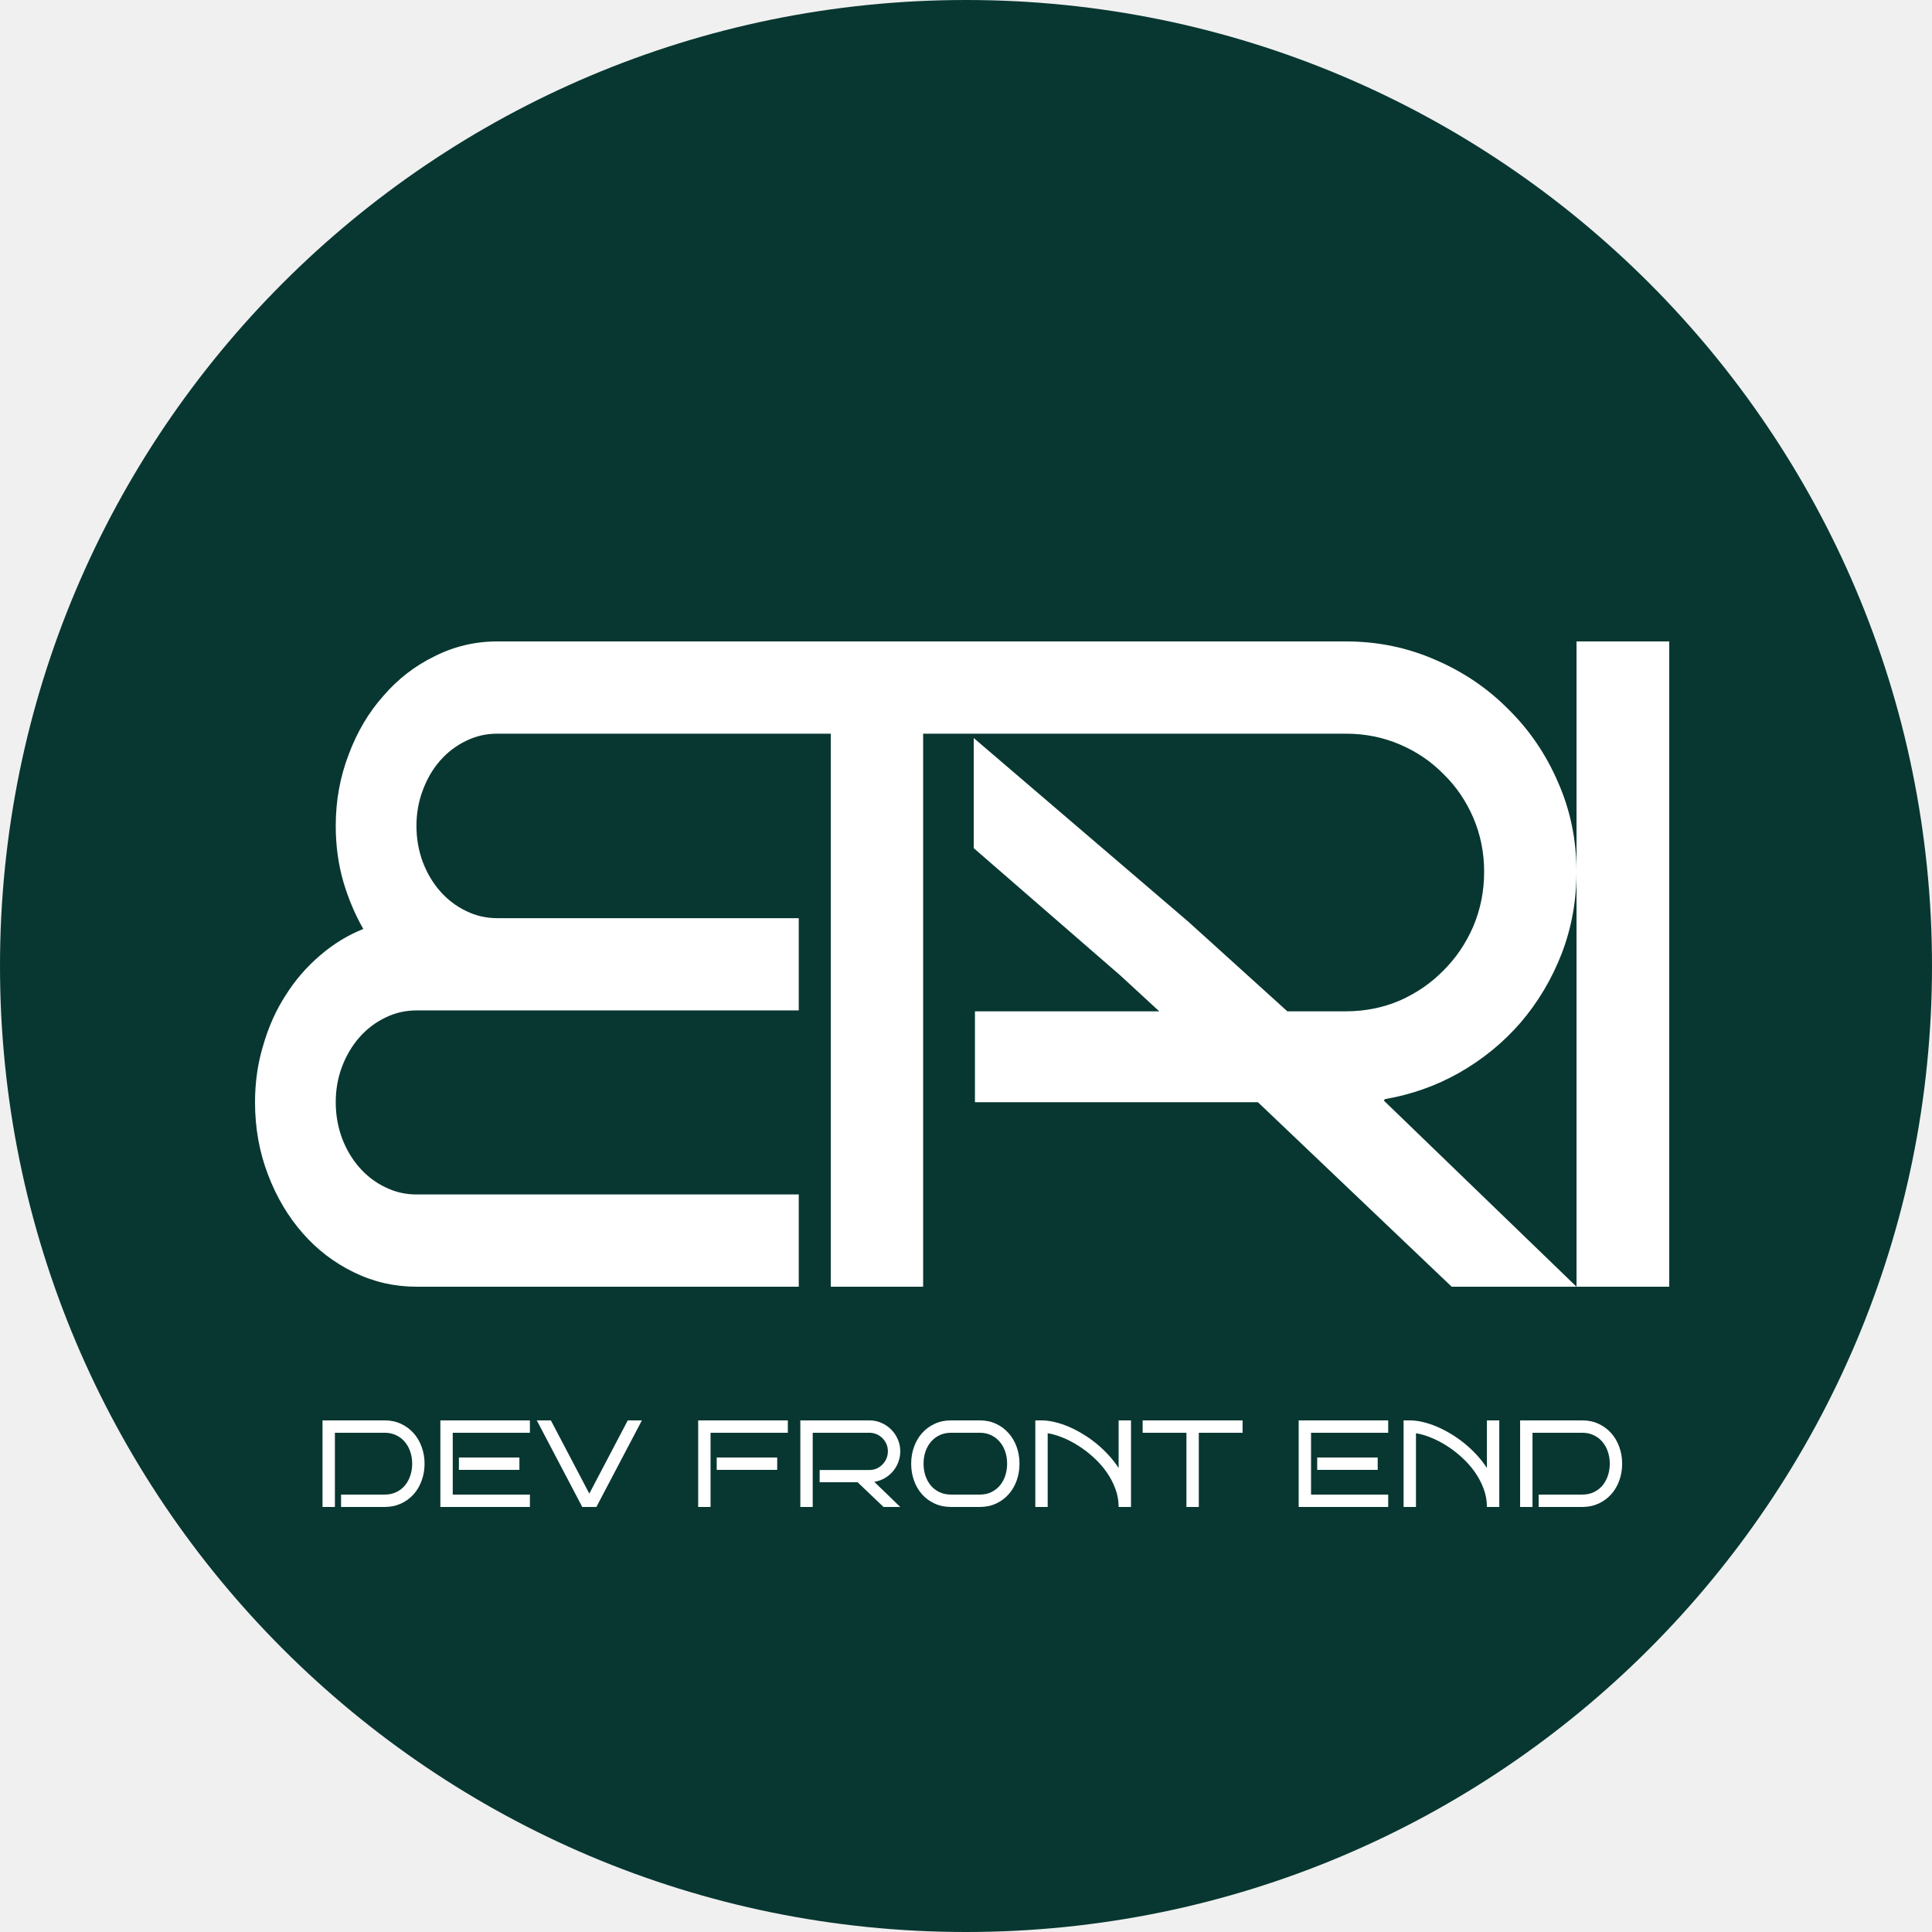
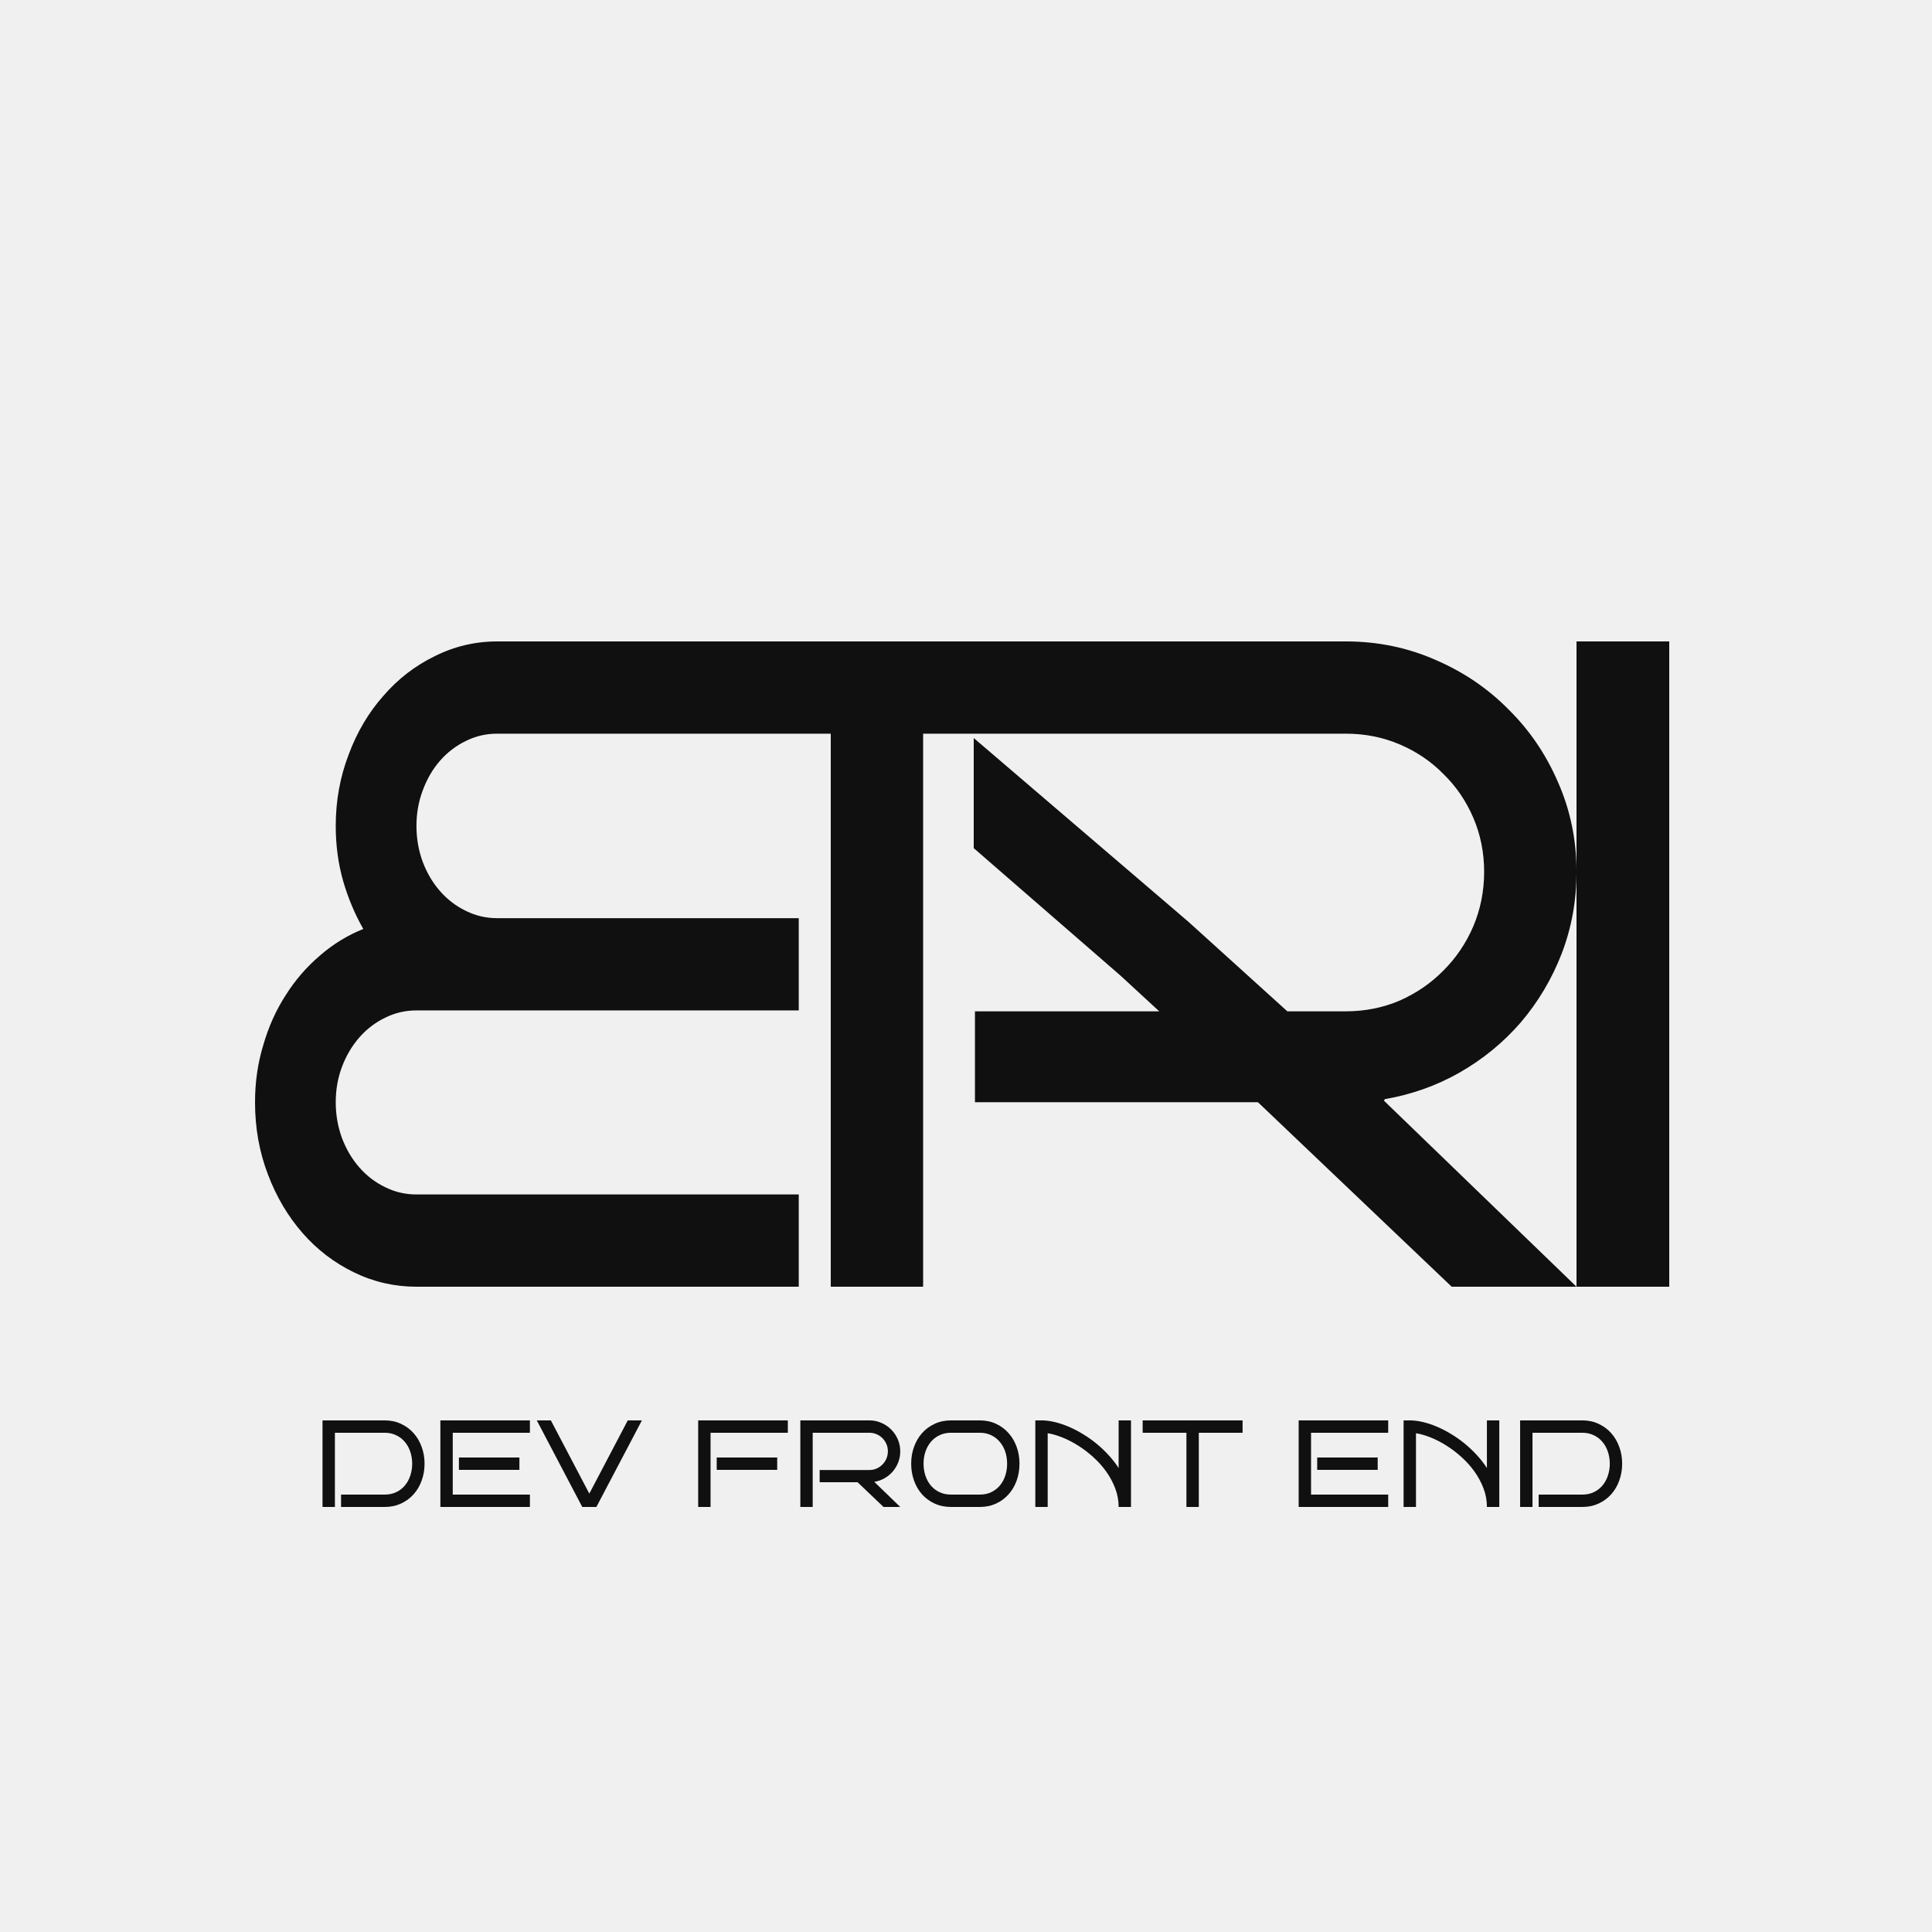
<svg xmlns="http://www.w3.org/2000/svg" width="500" height="500" viewBox="0 0 500 500" fill="none">
-   <rect width="500" height="500" rx="250" fill="#083731" />
-   <path fill-rule="evenodd" clip-rule="evenodd" d="M408 225.626V333L358.12 284.81L358.391 284.558L358.303 284.478C365.207 283.292 371.627 281.027 377.563 277.683C383.705 274.189 389.03 269.841 393.54 264.639C398.049 259.36 401.586 253.421 404.152 246.821C406.717 240.145 408 233.079 408 225.626ZM408 225.626C408 217.397 406.406 209.672 403.219 202.451C400.109 195.231 395.833 188.942 390.391 183.585C385.027 178.15 378.729 173.88 371.499 170.775C364.269 167.592 356.533 166 348.292 166H238H215H128.666C122.96 166 117.559 167.281 112.464 169.843C107.37 172.328 102.954 175.744 99.218 180.091C95.414 184.361 92.425 189.408 90.251 195.231C88.01 201.054 86.889 207.226 86.889 213.748C86.889 218.794 87.534 223.569 88.825 228.072C90.115 232.497 91.848 236.612 94.021 240.416C89.945 242.047 86.209 244.337 82.813 247.287C79.348 250.238 76.393 253.654 73.948 257.536C71.434 261.417 69.498 265.726 68.14 270.462C66.713 275.121 66 280.051 66 285.252C66 291.929 67.121 298.179 69.362 304.002C71.536 309.747 74.525 314.794 78.329 319.142C82.066 323.412 86.481 326.789 91.576 329.273C96.671 331.758 102.071 333 107.777 333H206.718V309.126H107.777C104.924 309.126 102.241 308.505 99.728 307.263C97.146 306.021 94.904 304.313 93.002 302.139C91.1 299.965 89.606 297.442 88.519 294.569C87.432 291.619 86.889 288.513 86.889 285.252C86.889 281.992 87.432 278.925 88.519 276.052C89.606 273.18 91.1 270.656 93.002 268.483C94.904 266.309 97.146 264.601 99.728 263.358C102.241 262.116 104.924 261.495 107.777 261.495H206.718V237.621H128.666C125.813 237.621 123.13 237 120.616 235.758C118.035 234.516 115.793 232.808 113.891 230.634C111.989 228.46 110.494 225.937 109.408 223.064C108.321 220.114 107.777 217.008 107.777 213.748C107.777 210.487 108.321 207.42 109.408 204.547C110.494 201.597 111.989 199.035 113.891 196.861C115.793 194.687 118.035 192.979 120.616 191.737C123.13 190.495 125.813 189.874 128.666 189.874H215V333H217.111H238H238.906V189.874H348.292C353.268 189.874 357.933 190.805 362.286 192.669C366.64 194.532 370.411 197.094 373.598 200.355C376.863 203.538 379.429 207.304 381.295 211.651C383.161 215.999 384.094 220.657 384.094 225.626C384.094 230.595 383.161 235.292 381.295 239.718C379.429 244.065 376.863 247.87 373.598 251.13C370.411 254.391 366.64 256.992 362.286 258.933C357.933 260.796 353.268 261.728 348.292 261.728H333.165L307.5 238.5L252 191V219.5L290 252.5L300.011 261.728H252.317V285.252H325.533L326.15 285.822L375.697 333H408H432V166H408V225.626ZM109.125 383.172C109.625 381.807 109.875 380.349 109.875 378.797C109.875 377.255 109.625 375.807 109.125 374.453C108.635 373.089 107.938 371.901 107.031 370.891C106.125 369.87 105.036 369.068 103.766 368.484C102.505 367.891 101.104 367.594 99.562 367.594H83.469V390H86.672V370.797H99.562C100.667 370.797 101.656 371.01 102.531 371.438C103.417 371.854 104.161 372.427 104.766 373.156C105.38 373.875 105.849 374.719 106.172 375.688C106.505 376.656 106.672 377.693 106.672 378.797C106.672 379.901 106.505 380.943 106.172 381.922C105.849 382.891 105.38 383.74 104.766 384.469C104.161 385.188 103.417 385.755 102.531 386.172C101.656 386.589 100.667 386.797 99.562 386.797H88.266V390H99.562C101.104 390 102.505 389.708 103.766 389.125C105.036 388.542 106.125 387.745 107.031 386.734C107.938 385.724 108.635 384.536 109.125 383.172ZM113.969 390H137.141V386.797H117.172V370.797H137.141V367.594H113.969V390ZM118.766 380.406H134.422V377.203H118.766V380.406ZM142.562 367.594H138.922L150.688 390H154.344L166.125 367.594H162.469L152.516 386.547L142.562 367.594ZM183.891 370.797H203.891V367.594H180.688V390H183.891V370.797ZM185.484 380.406H201.141V377.203H185.484V380.406ZM228.656 390H232.984L226.266 383.5C227.214 383.344 228.094 383.036 228.906 382.578C229.729 382.109 230.443 381.526 231.047 380.828C231.651 380.12 232.125 379.323 232.469 378.438C232.812 377.542 232.984 376.594 232.984 375.594C232.984 374.49 232.771 373.453 232.344 372.484C231.927 371.516 231.354 370.672 230.625 369.953C229.906 369.224 229.062 368.651 228.094 368.234C227.125 367.807 226.089 367.594 224.984 367.594H207.125V390H210.328V370.797H224.984C225.651 370.797 226.276 370.922 226.859 371.172C227.443 371.422 227.948 371.766 228.375 372.203C228.812 372.63 229.156 373.135 229.406 373.719C229.656 374.302 229.781 374.927 229.781 375.594C229.781 376.26 229.656 376.891 229.406 377.484C229.156 378.068 228.812 378.578 228.375 379.016C227.948 379.453 227.443 379.802 226.859 380.062C226.276 380.312 225.651 380.438 224.984 380.438H212.125V383.594H221.938L228.656 390ZM263.109 383.172C263.599 381.807 263.844 380.349 263.844 378.797C263.844 377.255 263.599 375.807 263.109 374.453C262.62 373.089 261.922 371.901 261.016 370.891C260.12 369.87 259.042 369.068 257.781 368.484C256.521 367.891 255.12 367.594 253.578 367.594H246.125C244.573 367.594 243.161 367.891 241.891 368.484C240.62 369.068 239.531 369.87 238.625 370.891C237.729 371.901 237.036 373.089 236.547 374.453C236.057 375.807 235.812 377.255 235.812 378.797C235.812 380.349 236.057 381.807 236.547 383.172C237.036 384.536 237.729 385.724 238.625 386.734C239.531 387.745 240.62 388.542 241.891 389.125C243.161 389.708 244.573 390 246.125 390H253.578C255.12 390 256.521 389.708 257.781 389.125C259.042 388.542 260.12 387.745 261.016 386.734C261.922 385.724 262.62 384.536 263.109 383.172ZM260.156 375.688C260.479 376.656 260.641 377.693 260.641 378.797C260.641 379.901 260.479 380.943 260.156 381.922C259.833 382.891 259.365 383.74 258.75 384.469C258.146 385.188 257.406 385.755 256.531 386.172C255.667 386.589 254.682 386.797 253.578 386.797H246.125C245.021 386.797 244.026 386.589 243.141 386.172C242.266 385.755 241.521 385.188 240.906 384.469C240.302 383.74 239.833 382.891 239.5 381.922C239.177 380.943 239.016 379.901 239.016 378.797C239.016 377.693 239.177 376.656 239.5 375.688C239.833 374.719 240.302 373.875 240.906 373.156C241.521 372.427 242.266 371.854 243.141 371.438C244.026 371.01 245.021 370.797 246.125 370.797H253.578C254.682 370.797 255.667 371.01 256.531 371.438C257.406 371.854 258.146 372.427 258.75 373.156C259.365 373.875 259.833 374.719 260.156 375.688ZM267.938 390H271.141V370.922C272.349 371.109 273.641 371.484 275.016 372.047C276.391 372.599 277.755 373.307 279.109 374.172C280.474 375.036 281.781 376.042 283.031 377.188C284.281 378.323 285.385 379.568 286.344 380.922C287.302 382.276 288.068 383.719 288.641 385.25C289.214 386.771 289.5 388.354 289.5 390H292.703V367.594H289.5V379.922C288.708 378.703 287.812 377.557 286.812 376.484C285.812 375.401 284.745 374.401 283.609 373.484C282.474 372.568 281.297 371.75 280.078 371.031C278.87 370.302 277.656 369.682 276.438 369.172C275.219 368.661 274.021 368.271 272.844 368C271.677 367.729 270.573 367.594 269.531 367.594H267.938V390ZM307.047 390H310.25V370.797H321.578V367.594H295.719V370.797H307.047V390ZM336.094 390H359.266V386.797H339.297V370.797H359.266V367.594H336.094V390ZM340.891 380.406H356.547V377.203H340.891V380.406ZM363.25 390H366.453V370.922C367.661 371.109 368.953 371.484 370.328 372.047C371.703 372.599 373.068 373.307 374.422 374.172C375.786 375.036 377.094 376.042 378.344 377.188C379.594 378.323 380.698 379.568 381.656 380.922C382.615 382.276 383.38 383.719 383.953 385.25C384.526 386.771 384.812 388.354 384.812 390H388.016V367.594H384.812V379.922C384.021 378.703 383.125 377.557 382.125 376.484C381.125 375.401 380.057 374.401 378.922 373.484C377.786 372.568 376.609 371.75 375.391 371.031C374.182 370.302 372.969 369.682 371.75 369.172C370.531 368.661 369.333 368.271 368.156 368C366.99 367.729 365.885 367.594 364.844 367.594H363.25V390ZM419.062 383.172C419.562 381.807 419.812 380.349 419.812 378.797C419.812 377.255 419.562 375.807 419.062 374.453C418.573 373.089 417.875 371.901 416.969 370.891C416.062 369.87 414.974 369.068 413.703 368.484C412.443 367.891 411.042 367.594 409.5 367.594H393.406V390H396.609V370.797H409.5C410.604 370.797 411.594 371.01 412.469 371.438C413.354 371.854 414.099 372.427 414.703 373.156C415.318 373.875 415.786 374.719 416.109 375.688C416.443 376.656 416.609 377.693 416.609 378.797C416.609 379.901 416.443 380.943 416.109 381.922C415.786 382.891 415.318 383.74 414.703 384.469C414.099 385.188 413.354 385.755 412.469 386.172C411.594 386.589 410.604 386.797 409.5 386.797H398.203V390H409.5C411.042 390 412.443 389.708 413.703 389.125C414.974 388.542 416.062 387.745 416.969 386.734C417.875 385.724 418.573 384.536 419.062 383.172Z" fill="white" />
+   <path fill-rule="evenodd" clip-rule="evenodd" d="M408 225.626V333L358.12 284.81L358.391 284.558L358.303 284.478C365.207 283.292 371.627 281.027 377.563 277.683C383.705 274.189 389.03 269.841 393.54 264.639C398.049 259.36 401.586 253.421 404.152 246.821C406.717 240.145 408 233.079 408 225.626ZM408 225.626C408 217.397 406.406 209.672 403.219 202.451C400.109 195.231 395.833 188.942 390.391 183.585C385.027 178.15 378.729 173.88 371.499 170.775C364.269 167.592 356.533 166 348.292 166H238H215H128.666C122.96 166 117.559 167.281 112.464 169.843C107.37 172.328 102.954 175.744 99.218 180.091C95.414 184.361 92.425 189.408 90.251 195.231C88.01 201.054 86.889 207.226 86.889 213.748C86.889 218.794 87.534 223.569 88.825 228.072C90.115 232.497 91.848 236.612 94.021 240.416C89.945 242.047 86.209 244.337 82.813 247.287C79.348 250.238 76.393 253.654 73.948 257.536C71.434 261.417 69.498 265.726 68.14 270.462C66.713 275.121 66 280.051 66 285.252C66 291.929 67.121 298.179 69.362 304.002C71.536 309.747 74.525 314.794 78.329 319.142C82.066 323.412 86.481 326.789 91.576 329.273C96.671 331.758 102.071 333 107.777 333H206.718V309.126H107.777C104.924 309.126 102.241 308.505 99.728 307.263C97.146 306.021 94.904 304.313 93.002 302.139C91.1 299.965 89.606 297.442 88.519 294.569C87.432 291.619 86.889 288.513 86.889 285.252C86.889 281.992 87.432 278.925 88.519 276.052C89.606 273.18 91.1 270.656 93.002 268.483C94.904 266.309 97.146 264.601 99.728 263.358C102.241 262.116 104.924 261.495 107.777 261.495H206.718V237.621H128.666C125.813 237.621 123.13 237 120.616 235.758C118.035 234.516 115.793 232.808 113.891 230.634C111.989 228.46 110.494 225.937 109.408 223.064C108.321 220.114 107.777 217.008 107.777 213.748C107.777 210.487 108.321 207.42 109.408 204.547C110.494 201.597 111.989 199.035 113.891 196.861C115.793 194.687 118.035 192.979 120.616 191.737C123.13 190.495 125.813 189.874 128.666 189.874H215V333H217.111H238H238.906V189.874H348.292C353.268 189.874 357.933 190.805 362.286 192.669C366.64 194.532 370.411 197.094 373.598 200.355C376.863 203.538 379.429 207.304 381.295 211.651C383.161 215.999 384.094 220.657 384.094 225.626C384.094 230.595 383.161 235.292 381.295 239.718C379.429 244.065 376.863 247.87 373.598 251.13C370.411 254.391 366.64 256.992 362.286 258.933C357.933 260.796 353.268 261.728 348.292 261.728H333.165L307.5 238.5L252 191V219.5L290 252.5L300.011 261.728H252.317V285.252H325.533L326.15 285.822L375.697 333H408H432V166H408V225.626ZM109.125 383.172C109.625 381.807 109.875 380.349 109.875 378.797C109.875 377.255 109.625 375.807 109.125 374.453C108.635 373.089 107.938 371.901 107.031 370.891C106.125 369.87 105.036 369.068 103.766 368.484C102.505 367.891 101.104 367.594 99.562 367.594H83.469V390H86.672V370.797H99.562C100.667 370.797 101.656 371.01 102.531 371.438C103.417 371.854 104.161 372.427 104.766 373.156C105.38 373.875 105.849 374.719 106.172 375.688C106.505 376.656 106.672 377.693 106.672 378.797C106.672 379.901 106.505 380.943 106.172 381.922C105.849 382.891 105.38 383.74 104.766 384.469C104.161 385.188 103.417 385.755 102.531 386.172C101.656 386.589 100.667 386.797 99.562 386.797H88.266V390H99.562C101.104 390 102.505 389.708 103.766 389.125C105.036 388.542 106.125 387.745 107.031 386.734C107.938 385.724 108.635 384.536 109.125 383.172ZM113.969 390H137.141V386.797H117.172V370.797H137.141V367.594H113.969V390ZM118.766 380.406H134.422V377.203H118.766V380.406ZM142.562 367.594H138.922L150.688 390H154.344L166.125 367.594H162.469L152.516 386.547L142.562 367.594ZM183.891 370.797H203.891V367.594H180.688V390H183.891V370.797ZM185.484 380.406H201.141V377.203H185.484V380.406ZM228.656 390H232.984L226.266 383.5C227.214 383.344 228.094 383.036 228.906 382.578C229.729 382.109 230.443 381.526 231.047 380.828C231.651 380.12 232.125 379.323 232.469 378.438C232.812 377.542 232.984 376.594 232.984 375.594C232.984 374.49 232.771 373.453 232.344 372.484C231.927 371.516 231.354 370.672 230.625 369.953C229.906 369.224 229.062 368.651 228.094 368.234C227.125 367.807 226.089 367.594 224.984 367.594H207.125V390H210.328V370.797H224.984C225.651 370.797 226.276 370.922 226.859 371.172C227.443 371.422 227.948 371.766 228.375 372.203C228.812 372.63 229.156 373.135 229.406 373.719C229.656 374.302 229.781 374.927 229.781 375.594C229.781 376.26 229.656 376.891 229.406 377.484C229.156 378.068 228.812 378.578 228.375 379.016C227.948 379.453 227.443 379.802 226.859 380.062C226.276 380.312 225.651 380.438 224.984 380.438H212.125V383.594H221.938L228.656 390ZM263.109 383.172C263.599 381.807 263.844 380.349 263.844 378.797C263.844 377.255 263.599 375.807 263.109 374.453C262.62 373.089 261.922 371.901 261.016 370.891C260.12 369.87 259.042 369.068 257.781 368.484C256.521 367.891 255.12 367.594 253.578 367.594H246.125C244.573 367.594 243.161 367.891 241.891 368.484C240.62 369.068 239.531 369.87 238.625 370.891C237.729 371.901 237.036 373.089 236.547 374.453C236.057 375.807 235.812 377.255 235.812 378.797C235.812 380.349 236.057 381.807 236.547 383.172C237.036 384.536 237.729 385.724 238.625 386.734C239.531 387.745 240.62 388.542 241.891 389.125C243.161 389.708 244.573 390 246.125 390H253.578C255.12 390 256.521 389.708 257.781 389.125C259.042 388.542 260.12 387.745 261.016 386.734C261.922 385.724 262.62 384.536 263.109 383.172ZM260.156 375.688C260.479 376.656 260.641 377.693 260.641 378.797C260.641 379.901 260.479 380.943 260.156 381.922C259.833 382.891 259.365 383.74 258.75 384.469C258.146 385.188 257.406 385.755 256.531 386.172C255.667 386.589 254.682 386.797 253.578 386.797H246.125C245.021 386.797 244.026 386.589 243.141 386.172C242.266 385.755 241.521 385.188 240.906 384.469C240.302 383.74 239.833 382.891 239.5 381.922C239.177 380.943 239.016 379.901 239.016 378.797C239.016 377.693 239.177 376.656 239.5 375.688C239.833 374.719 240.302 373.875 240.906 373.156C241.521 372.427 242.266 371.854 243.141 371.438C244.026 371.01 245.021 370.797 246.125 370.797H253.578C254.682 370.797 255.667 371.01 256.531 371.438C257.406 371.854 258.146 372.427 258.75 373.156C259.365 373.875 259.833 374.719 260.156 375.688ZM267.938 390H271.141V370.922C272.349 371.109 273.641 371.484 275.016 372.047C276.391 372.599 277.755 373.307 279.109 374.172C280.474 375.036 281.781 376.042 283.031 377.188C284.281 378.323 285.385 379.568 286.344 380.922C287.302 382.276 288.068 383.719 288.641 385.25C289.214 386.771 289.5 388.354 289.5 390H292.703V367.594H289.5V379.922C288.708 378.703 287.812 377.557 286.812 376.484C285.812 375.401 284.745 374.401 283.609 373.484C282.474 372.568 281.297 371.75 280.078 371.031C278.87 370.302 277.656 369.682 276.438 369.172C275.219 368.661 274.021 368.271 272.844 368C271.677 367.729 270.573 367.594 269.531 367.594H267.938V390ZM307.047 390H310.25V370.797H321.578V367.594H295.719V370.797H307.047V390ZM336.094 390H359.266V386.797H339.297V370.797H359.266V367.594H336.094V390ZM340.891 380.406H356.547V377.203H340.891V380.406ZM363.25 390H366.453V370.922C367.661 371.109 368.953 371.484 370.328 372.047C371.703 372.599 373.068 373.307 374.422 374.172C375.786 375.036 377.094 376.042 378.344 377.188C379.594 378.323 380.698 379.568 381.656 380.922C382.615 382.276 383.38 383.719 383.953 385.25C384.526 386.771 384.812 388.354 384.812 390H388.016V367.594H384.812V379.922C384.021 378.703 383.125 377.557 382.125 376.484C381.125 375.401 380.057 374.401 378.922 373.484C377.786 372.568 376.609 371.75 375.391 371.031C374.182 370.302 372.969 369.682 371.75 369.172C370.531 368.661 369.333 368.271 368.156 368C366.99 367.729 365.885 367.594 364.844 367.594H363.25V390ZM419.062 383.172C419.562 381.807 419.812 380.349 419.812 378.797C419.812 377.255 419.562 375.807 419.062 374.453C418.573 373.089 417.875 371.901 416.969 370.891C416.062 369.87 414.974 369.068 413.703 368.484C412.443 367.891 411.042 367.594 409.5 367.594H393.406V390H396.609V370.797H409.5C410.604 370.797 411.594 371.01 412.469 371.438C413.354 371.854 414.099 372.427 414.703 373.156C415.318 373.875 415.786 374.719 416.109 375.688C416.443 376.656 416.609 377.693 416.609 378.797C416.609 379.901 416.443 380.943 416.109 381.922C415.786 382.891 415.318 383.74 414.703 384.469C414.099 385.188 413.354 385.755 412.469 386.172C411.594 386.589 410.604 386.797 409.5 386.797H398.203V390H409.5C411.042 390 412.443 389.708 413.703 389.125C414.974 388.542 416.062 387.745 416.969 386.734C417.875 385.724 418.573 384.536 419.062 383.172Z" fill="#101010" />
</svg>
